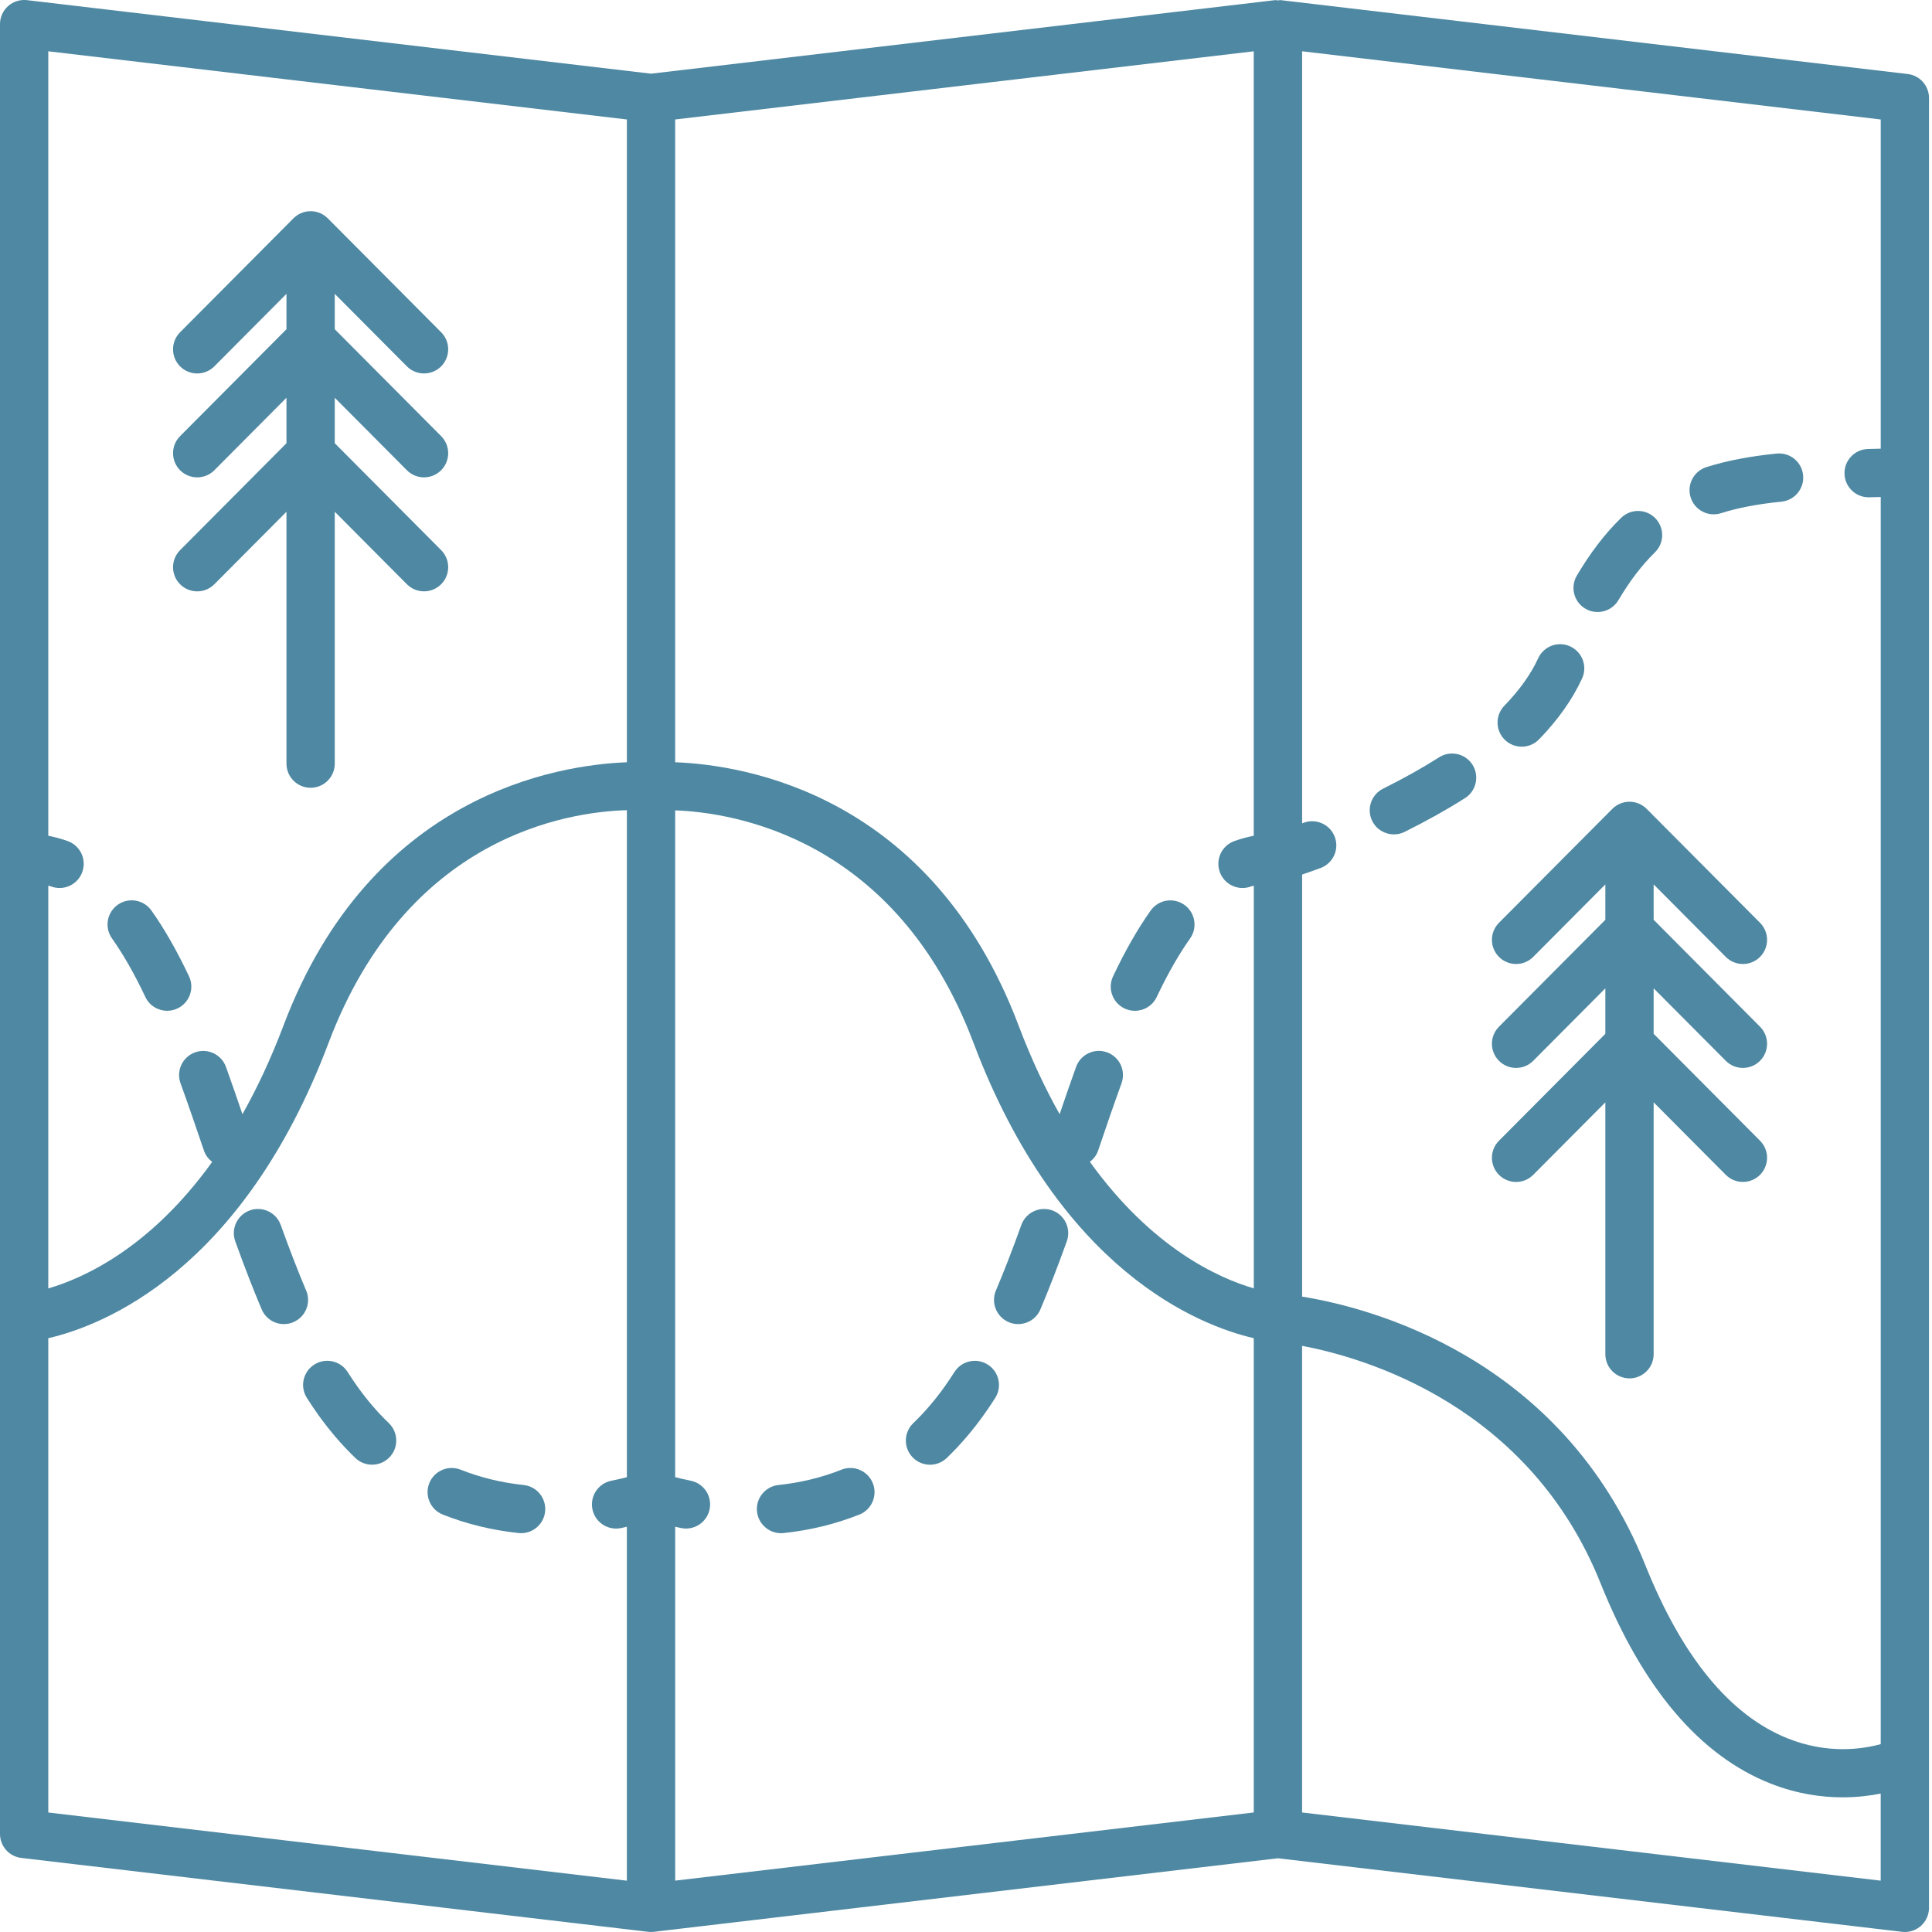
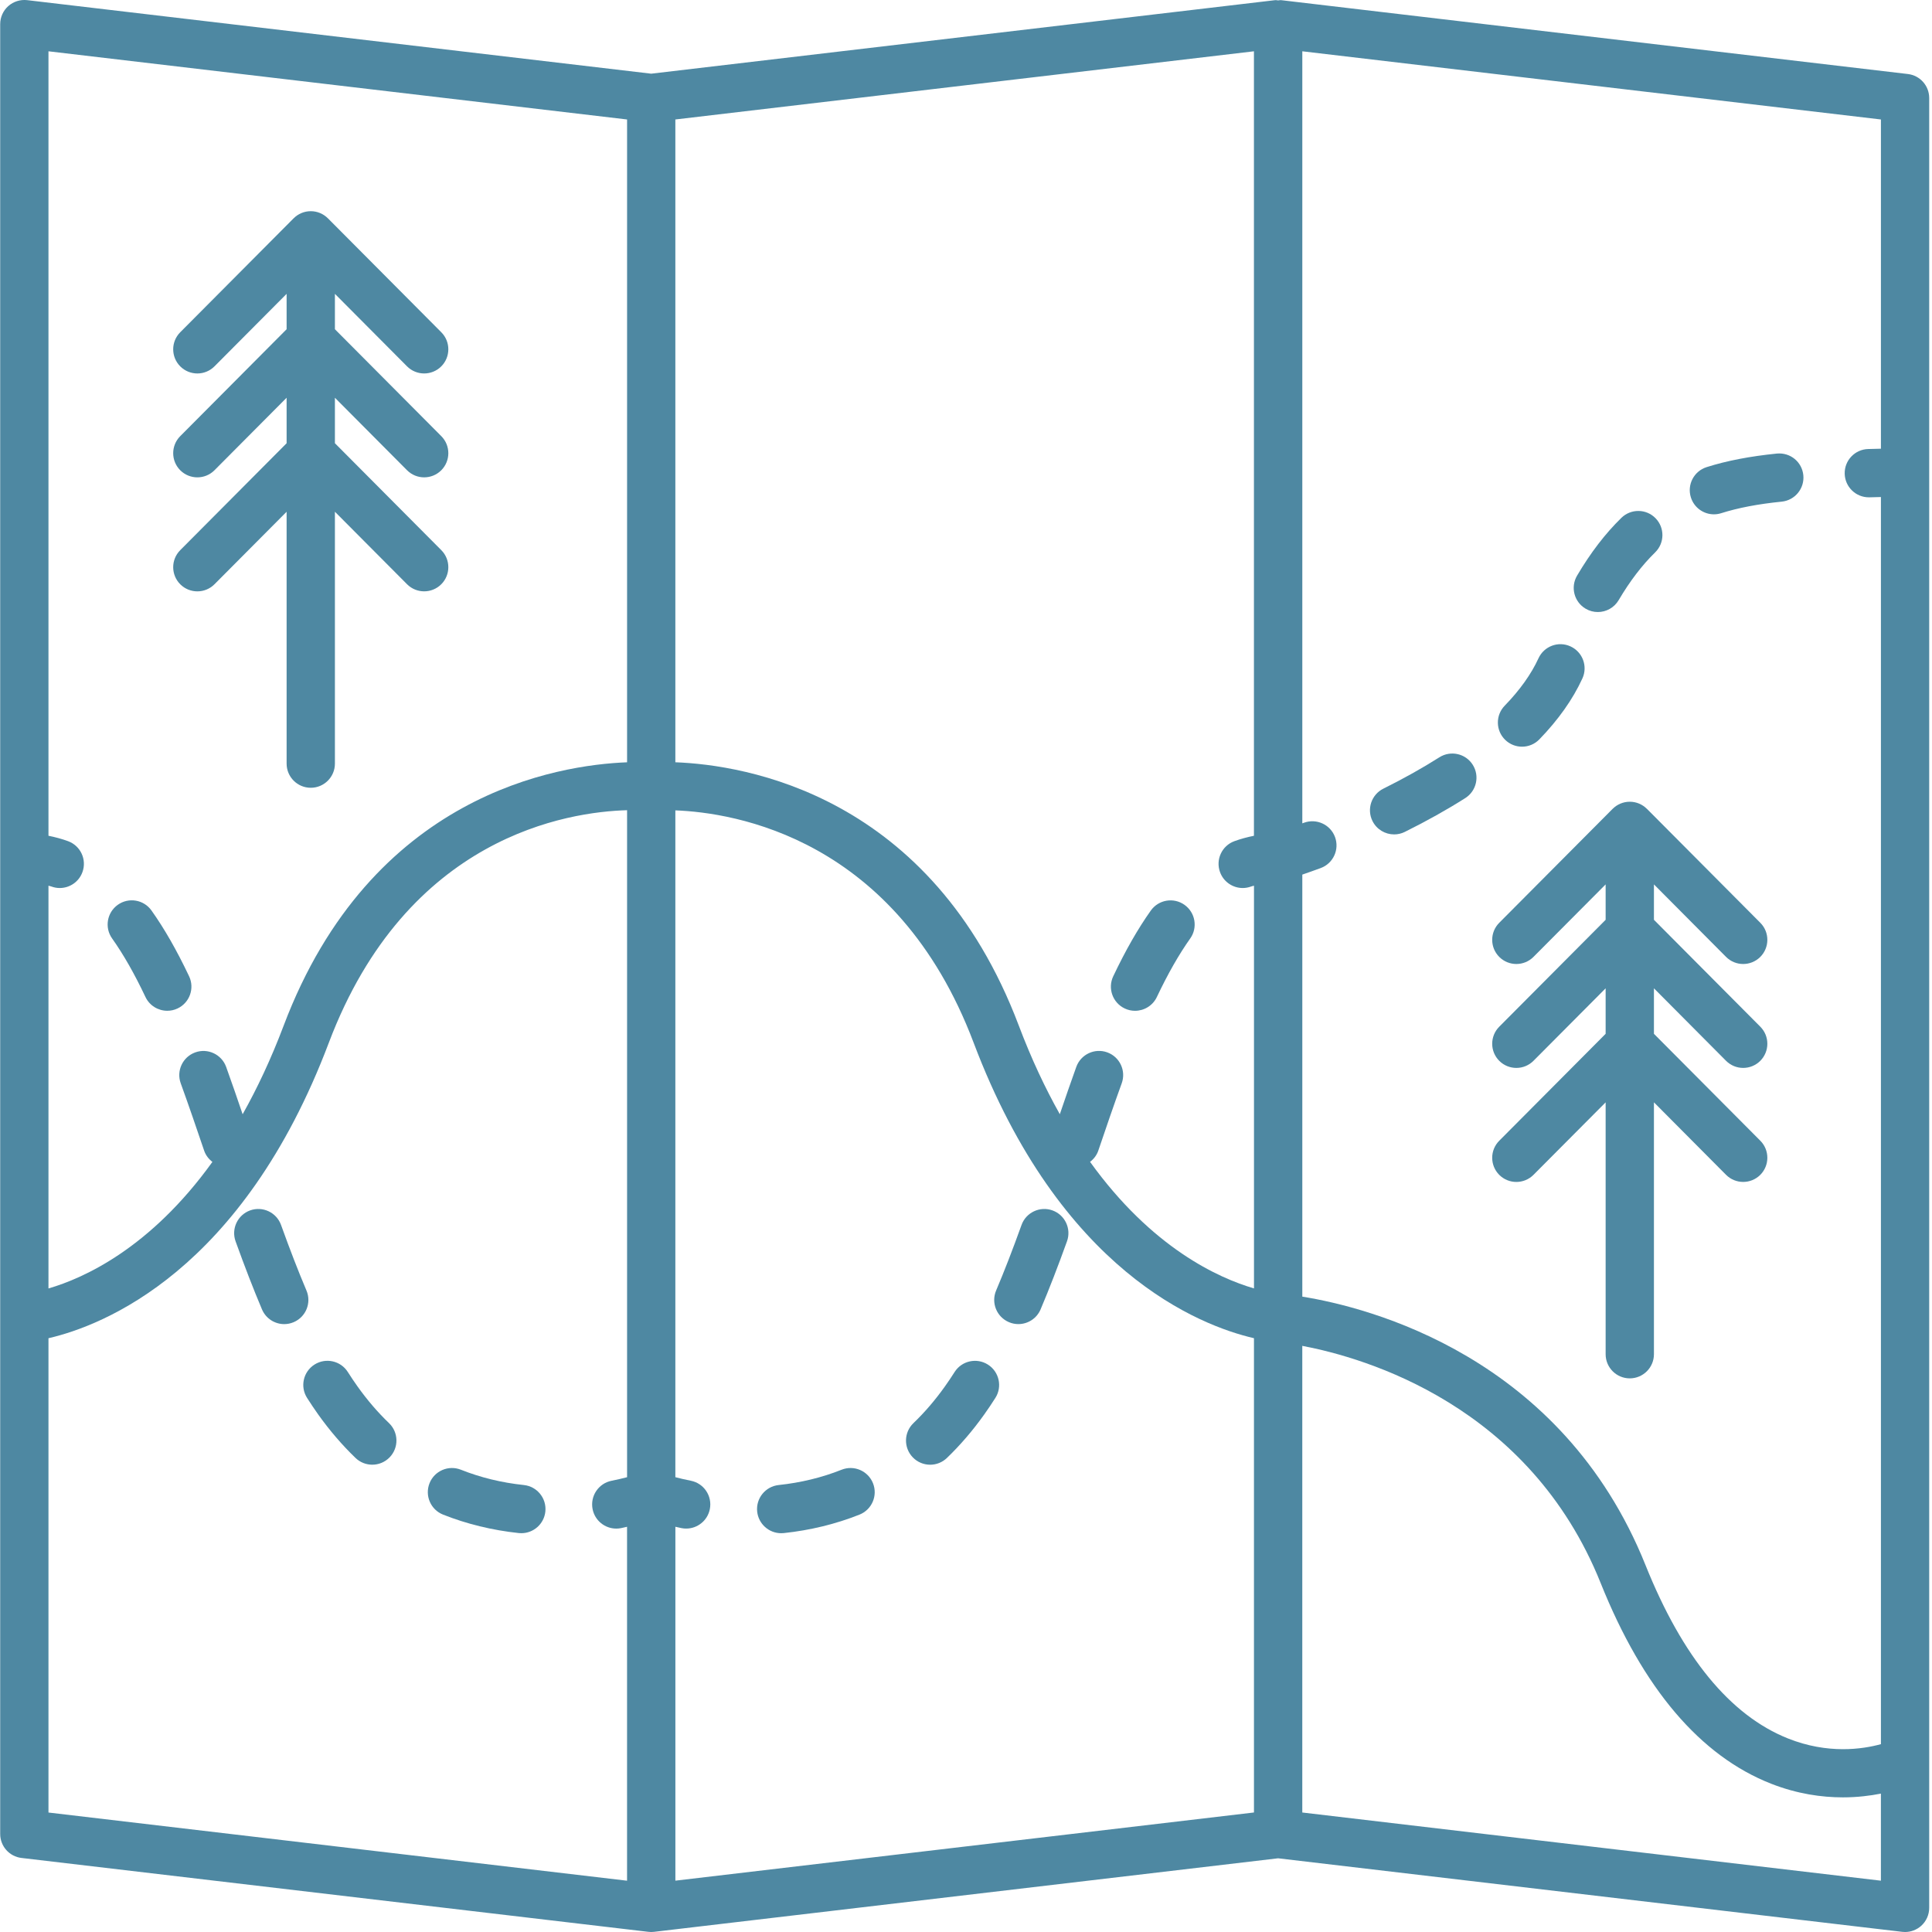
<svg xmlns="http://www.w3.org/2000/svg" width="80" height="80" viewBox="0 0 80 80" fill="none">
-   <rect width="79.876" height="79.999" fill="black" fill-opacity="0" />
-   <path d="M43.572 50.12C43.055 49.934 42.479 50.203 42.292 50.722C41.92 51.755 41.576 52.643 41.239 53.437C41.024 53.945 41.261 54.532 41.77 54.748C41.897 54.802 42.03 54.828 42.16 54.828C42.55 54.828 42.92 54.599 43.081 54.218C43.432 53.389 43.789 52.468 44.174 51.4C44.361 50.88 44.091 50.307 43.572 50.12Z" fill="#4E88A2" />
-   <path d="M46.565 41.758C46.703 41.824 46.849 41.855 46.993 41.855C47.367 41.855 47.726 41.644 47.897 41.284C48.356 40.316 48.809 39.523 49.278 38.861C49.598 38.411 49.492 37.787 49.041 37.467C48.591 37.148 47.967 37.253 47.647 37.704C47.109 38.462 46.6 39.352 46.09 40.427C45.854 40.925 46.066 41.521 46.565 41.758Z" fill="#4E88A2" />
-   <path d="M34.842 60.857C34.031 61.18 33.154 61.394 32.235 61.491C31.686 61.55 31.288 62.042 31.346 62.591C31.401 63.104 31.834 63.486 32.34 63.486C32.375 63.486 32.411 63.484 32.446 63.481C33.547 63.364 34.602 63.106 35.583 62.716C36.096 62.511 36.346 61.93 36.142 61.417C35.936 60.903 35.356 60.653 34.842 60.857Z" fill="#4E88A2" />
-   <path d="M40.902 56.505C40.435 56.209 39.818 56.347 39.522 56.812C39.392 57.017 39.259 57.215 39.123 57.406C38.723 57.969 38.283 58.482 37.816 58.93C37.418 59.313 37.406 59.946 37.789 60.344C37.985 60.548 38.247 60.651 38.51 60.651C38.76 60.651 39.009 60.558 39.203 60.372C39.759 59.837 40.28 59.23 40.752 58.566C40.908 58.347 41.061 58.12 41.21 57.885C41.506 57.419 41.368 56.801 40.902 56.505Z" fill="#4E88A2" />
-   <path d="M79.876 4.058C79.876 3.551 79.497 3.124 78.993 3.065L53.034 0.006C52.995 0.001 52.957 0.017 52.917 0.017C52.877 0.017 52.839 0.001 52.799 0.006L26.958 3.051L1.117 0.006C0.835 -0.026 0.549 0.062 0.335 0.252C0.121 0.442 0 0.713 0 0.999V75.94C0 76.447 0.379 76.874 0.883 76.933L26.841 79.992C26.88 79.997 26.919 79.999 26.958 79.999C26.997 79.999 27.036 79.997 27.075 79.992L52.916 76.947L78.758 79.992C78.798 79.997 78.837 79.999 78.876 79.999C79.12 79.999 79.356 79.91 79.541 79.747C79.754 79.557 79.876 79.285 79.876 78.999V4.058ZM77.876 18.579L77.352 18.592C76.8 18.605 76.363 19.064 76.377 19.616C76.39 20.159 76.835 20.592 77.376 20.592C77.384 20.592 77.393 20.592 77.401 20.592L77.877 20.58V72.221C77.118 72.429 75.685 72.646 74.026 71.984C71.64 71.032 69.657 68.619 68.131 64.812C64.657 56.144 56.657 54.132 53.918 53.69V36.214C54.136 36.139 54.382 36.053 54.681 35.943C55.199 35.751 55.463 35.176 55.272 34.658C55.08 34.14 54.506 33.878 53.987 34.067C53.962 34.076 53.943 34.083 53.918 34.092V2.124L77.877 4.947V18.579H77.876ZM51.917 34.606C51.642 34.662 51.37 34.733 51.106 34.83C50.587 35.019 50.321 35.594 50.511 36.113C50.659 36.518 51.042 36.77 51.45 36.77C51.564 36.77 51.68 36.75 51.794 36.708C51.834 36.693 51.876 36.687 51.917 36.674V53.349C50.443 52.919 47.692 51.674 45.129 48.109C45.282 47.992 45.406 47.835 45.472 47.639C45.791 46.697 46.111 45.762 46.44 44.856C46.628 44.337 46.36 43.763 45.841 43.575C45.324 43.387 44.749 43.655 44.56 44.174C44.328 44.813 44.103 45.476 43.877 46.136C43.278 45.071 42.704 43.858 42.178 42.466C38.556 32.885 30.824 31.671 27.957 31.563V4.947L51.915 2.124V34.606H51.917ZM25.958 4.947V31.564C23.092 31.673 15.359 32.884 11.738 42.467C11.212 43.859 10.638 45.072 10.039 46.138C9.813 45.478 9.588 44.815 9.356 44.176C9.168 43.657 8.592 43.388 8.075 43.577C7.555 43.765 7.287 44.339 7.476 44.858C7.805 45.764 8.124 46.699 8.444 47.641C8.51 47.837 8.635 47.995 8.787 48.111C6.223 51.678 3.471 52.923 1.999 53.351V36.674C2.039 36.687 2.082 36.693 2.122 36.708C2.235 36.75 2.351 36.77 2.466 36.77C2.874 36.77 3.257 36.519 3.405 36.113C3.595 35.594 3.329 35.02 2.81 34.83C2.547 34.733 2.275 34.662 1.999 34.606V2.124L25.958 4.947ZM2 55.412C4.252 54.89 10.028 52.65 13.609 43.174C16.847 34.608 23.525 33.615 25.958 33.548V61.167C25.774 61.214 25.567 61.264 25.317 61.314C24.775 61.421 24.423 61.947 24.53 62.489C24.624 62.965 25.042 63.295 25.51 63.295C25.574 63.295 25.639 63.289 25.705 63.276C25.798 63.258 25.871 63.239 25.957 63.22V77.875L1.999 75.052V55.412H2ZM27.958 63.219C28.044 63.238 28.117 63.257 28.21 63.275C28.276 63.288 28.341 63.294 28.405 63.294C28.873 63.294 29.291 62.964 29.385 62.488C29.492 61.946 29.14 61.42 28.598 61.313C28.349 61.264 28.142 61.214 27.957 61.166V33.555C30.385 33.645 37.1 34.688 40.307 43.173C43.888 52.649 49.664 54.889 51.916 55.411V75.05L27.958 77.873V63.219V63.219ZM53.917 75.051V55.728C56.543 56.226 63.326 58.198 66.274 65.555C68.022 69.915 70.397 72.709 73.333 73.86C74.411 74.282 75.426 74.424 76.303 74.424C76.901 74.424 77.43 74.356 77.876 74.269V77.874L53.917 75.051Z" fill="#4E88A2" />
-   <path d="M57.718 34.55C57.867 34.55 58.019 34.517 58.161 34.447C59.063 33.998 59.905 33.529 60.664 33.047C61.13 32.751 61.268 32.133 60.972 31.666C60.677 31.201 60.059 31.062 59.592 31.358C58.892 31.802 58.112 32.239 57.273 32.656C56.778 32.901 56.576 33.502 56.821 33.995C56.996 34.347 57.35 34.55 57.718 34.55Z" fill="#4E88A2" />
-   <path d="M63.011 30.919C63.272 30.919 63.533 30.817 63.729 30.615C64.516 29.803 65.116 28.954 65.511 28.092C65.741 27.59 65.52 26.996 65.018 26.766C64.517 26.534 63.923 26.756 63.692 27.259C63.392 27.914 62.921 28.574 62.293 29.222C61.908 29.618 61.918 30.252 62.314 30.636C62.509 30.825 62.76 30.919 63.011 30.919Z" fill="#4E88A2" />
-   <path d="M65.646 25.204C65.806 25.299 65.98 25.343 66.153 25.343C66.495 25.343 66.828 25.167 67.015 24.851C67.487 24.053 67.981 23.406 68.526 22.873C68.921 22.487 68.928 21.854 68.543 21.459C68.158 21.063 67.524 21.057 67.129 21.442C66.456 22.1 65.856 22.882 65.294 23.834C65.012 24.311 65.17 24.923 65.646 25.204Z" fill="#4E88A2" />
-   <path d="M70.96 21.297C71.06 21.297 71.162 21.282 71.263 21.25C71.965 21.028 72.784 20.871 73.768 20.772C74.317 20.716 74.718 20.226 74.663 19.676C74.607 19.127 74.126 18.729 73.567 18.781C72.445 18.895 71.493 19.078 70.658 19.343C70.132 19.51 69.84 20.072 70.007 20.598C70.142 21.025 70.536 21.297 70.96 21.297Z" fill="#4E88A2" />
-   <path d="M6.019 41.283C6.19 41.644 6.549 41.854 6.923 41.854C7.067 41.854 7.213 41.823 7.351 41.757C7.85 41.52 8.062 40.924 7.826 40.425C7.316 39.351 6.807 38.46 6.269 37.702C5.949 37.251 5.324 37.146 4.875 37.465C4.424 37.785 4.318 38.409 4.638 38.859C5.108 39.522 5.56 40.315 6.019 41.283Z" fill="#4E88A2" />
-   <path d="M12.677 53.438C12.34 52.644 11.996 51.755 11.624 50.722C11.436 50.203 10.865 49.934 10.344 50.12C9.824 50.309 9.555 50.88 9.742 51.401C10.127 52.468 10.484 53.389 10.835 54.218C10.997 54.599 11.367 54.828 11.756 54.828C11.886 54.828 12.018 54.803 12.146 54.748C12.655 54.532 12.893 53.946 12.677 53.438Z" fill="#4E88A2" />
-   <path d="M14.793 57.405C14.657 57.214 14.524 57.016 14.394 56.811C14.098 56.345 13.48 56.208 13.014 56.504C12.548 56.8 12.41 57.418 12.707 57.884C12.856 58.118 13.008 58.345 13.164 58.565C13.637 59.229 14.158 59.836 14.714 60.371C14.908 60.558 15.158 60.65 15.407 60.65C15.669 60.65 15.931 60.547 16.128 60.343C16.511 59.945 16.499 59.312 16.101 58.929C15.633 58.481 15.194 57.968 14.793 57.405Z" fill="#4E88A2" />
-   <path d="M21.682 61.491C20.763 61.394 19.886 61.18 19.075 60.857C18.561 60.653 17.98 60.903 17.776 61.416C17.572 61.929 17.822 62.511 18.335 62.715C19.315 63.105 20.371 63.362 21.472 63.48C21.508 63.483 21.543 63.485 21.578 63.485C22.083 63.485 22.517 63.104 22.572 62.59C22.629 62.041 22.231 61.549 21.682 61.491Z" fill="#4E88A2" />
-   <path d="M7.457 22.781C7.067 23.173 7.069 23.806 7.46 24.196C7.852 24.585 8.485 24.584 8.875 24.193L11.862 21.191V31.62C11.862 32.172 12.31 32.62 12.862 32.62C13.414 32.62 13.862 32.172 13.862 31.62V21.19L16.849 24.192C17.044 24.388 17.301 24.486 17.558 24.486C17.813 24.486 18.068 24.389 18.264 24.195C18.655 23.805 18.657 23.172 18.267 22.78L13.862 18.353V16.47L16.849 19.472C17.045 19.668 17.301 19.766 17.558 19.766C17.813 19.766 18.068 19.669 18.264 19.475C18.655 19.085 18.657 18.452 18.267 18.06L13.862 13.633V12.168L16.849 15.17C17.045 15.366 17.301 15.464 17.558 15.464C17.813 15.464 18.068 15.367 18.264 15.173C18.655 14.783 18.657 14.15 18.267 13.758L13.571 9.039C13.571 9.039 13.57 9.038 13.569 9.038C13.388 8.857 13.138 8.745 12.862 8.745C12.586 8.745 12.336 8.857 12.155 9.038C12.155 9.038 12.154 9.039 12.153 9.039L7.457 13.758C7.067 14.15 7.069 14.783 7.46 15.173C7.853 15.563 8.485 15.561 8.875 15.17L11.862 12.168V13.633L7.457 18.06C7.067 18.452 7.069 19.085 7.46 19.475C7.853 19.865 8.485 19.863 8.875 19.472L11.862 16.47V18.354L7.457 22.781Z" fill="#4E88A2" />
-   <path d="M62.069 47.236C61.679 47.628 61.681 48.261 62.072 48.651C62.464 49.04 63.096 49.039 63.487 48.648L66.474 45.646V56.075C66.474 56.627 66.922 57.075 67.474 57.075C68.026 57.075 68.474 56.627 68.474 56.075V45.645L71.461 48.647C71.657 48.843 71.913 48.941 72.17 48.941C72.425 48.941 72.68 48.844 72.876 48.65C73.267 48.26 73.269 47.627 72.879 47.235L68.474 42.808V40.924L71.461 43.926C71.657 44.122 71.913 44.22 72.17 44.22C72.425 44.22 72.68 44.123 72.876 43.929C73.267 43.539 73.269 42.906 72.879 42.514L68.474 38.087V36.621L71.461 39.623C71.657 39.819 71.913 39.917 72.17 39.917C72.425 39.917 72.68 39.82 72.876 39.626C73.267 39.236 73.269 38.603 72.879 38.211L68.183 33.492C68.183 33.492 68.182 33.491 68.181 33.491C68 33.31 67.75 33.198 67.474 33.198C67.198 33.198 66.948 33.31 66.767 33.491C66.767 33.491 66.766 33.492 66.765 33.492L62.069 38.211C61.679 38.603 61.681 39.236 62.072 39.626C62.464 40.015 63.096 40.014 63.487 39.623L66.474 36.621V38.087L62.069 42.514C61.679 42.906 61.681 43.539 62.072 43.929C62.465 44.319 63.097 44.317 63.487 43.926L66.474 40.924V42.808L62.069 47.236Z" fill="#4E88A2" />
+   <path d="M43.58 50.12C43.063 49.934 42.487 50.203 42.3 50.722C41.928 51.755 41.584 52.644 41.247 53.438C41.032 53.946 41.269 54.532 41.778 54.748C41.905 54.803 42.038 54.828 42.168 54.828C42.558 54.828 42.928 54.599 43.089 54.218C43.44 53.389 43.797 52.468 44.182 51.4C44.369 50.88 44.099 50.307 43.58 50.12Z" fill="#4E88A2" />
+   <path d="M46.571 41.758C46.709 41.824 46.855 41.855 46.999 41.855C47.373 41.855 47.732 41.644 47.903 41.284C48.362 40.316 48.815 39.523 49.284 38.861C49.604 38.411 49.498 37.787 49.047 37.467C48.597 37.148 47.973 37.253 47.653 37.704C47.115 38.462 46.606 39.352 46.096 40.427C45.86 40.925 46.072 41.521 46.571 41.758Z" fill="#4E88A2" />
+   <path d="M34.849 60.858C34.038 61.181 33.161 61.395 32.242 61.492C31.693 61.551 31.295 62.043 31.353 62.592C31.408 63.105 31.841 63.487 32.347 63.487C32.382 63.487 32.418 63.485 32.453 63.482C33.554 63.365 34.609 63.107 35.59 62.717C36.103 62.512 36.353 61.931 36.149 61.418C35.943 60.904 35.363 60.654 34.849 60.858Z" fill="#4E88A2" />
+   <path d="M40.908 56.505C40.441 56.209 39.824 56.347 39.528 56.812C39.398 57.017 39.265 57.215 39.129 57.406C38.729 57.969 38.289 58.482 37.822 58.93C37.424 59.313 37.412 59.946 37.795 60.344C37.991 60.548 38.253 60.651 38.516 60.651C38.766 60.651 39.015 60.558 39.209 60.372C39.765 59.837 40.286 59.23 40.758 58.566C40.914 58.347 41.067 58.12 41.216 57.885C41.512 57.419 41.374 56.801 40.908 56.505Z" fill="#4E88A2" />
+   <path d="M79.884 4.058C79.884 3.551 79.505 3.124 79.001 3.065L53.042 0.006C53.003 0.001 52.965 0.017 52.925 0.017C52.885 0.017 52.847 0.001 52.807 0.006L26.966 3.051L1.125 0.006C0.843 -0.026 0.557 0.062 0.343 0.252C0.129 0.442 0.008 0.713 0.008 0.999V75.941C0.008 76.448 0.387 76.875 0.891 76.934L26.849 79.993C26.888 79.998 26.927 80 26.966 80C27.005 80 27.044 79.998 27.083 79.993L52.924 76.948L78.766 79.993C78.806 79.998 78.845 80 78.884 80C79.128 80 79.364 79.911 79.549 79.748C79.762 79.558 79.884 79.286 79.884 79V4.058ZM77.884 18.58L77.36 18.593C76.808 18.606 76.371 19.065 76.385 19.617C76.398 20.16 76.843 20.593 77.384 20.593C77.392 20.593 77.401 20.593 77.409 20.593L77.885 20.581V72.222C77.126 72.43 75.693 72.647 74.034 71.985C71.648 71.033 69.665 68.62 68.139 64.813C64.665 56.145 56.665 54.133 53.926 53.691V36.215C54.144 36.14 54.39 36.054 54.689 35.944C55.207 35.752 55.471 35.177 55.28 34.659C55.088 34.141 54.514 33.879 53.995 34.068C53.97 34.077 53.951 34.084 53.926 34.093V2.124L77.885 4.947V18.58H77.884ZM51.925 34.607C51.65 34.663 51.378 34.734 51.114 34.831C50.595 35.02 50.329 35.595 50.519 36.114C50.667 36.519 51.05 36.771 51.458 36.771C51.572 36.771 51.688 36.751 51.802 36.709C51.842 36.694 51.884 36.688 51.925 36.675V53.35C50.451 52.92 47.7 51.675 45.137 48.11C45.29 47.993 45.414 47.836 45.48 47.64C45.799 46.698 46.119 45.763 46.448 44.857C46.636 44.338 46.368 43.764 45.849 43.576C45.332 43.388 44.757 43.656 44.568 44.175C44.336 44.814 44.111 45.477 43.885 46.137C43.286 45.072 42.712 43.859 42.186 42.467C38.564 32.886 30.832 31.672 27.965 31.564V4.947L51.923 2.124V34.607H51.925ZM25.966 4.947V31.565C23.1 31.674 15.367 32.885 11.746 42.468C11.22 43.86 10.646 45.073 10.047 46.139C9.821 45.479 9.596 44.816 9.364 44.177C9.176 43.658 8.6 43.389 8.083 43.578C7.563 43.766 7.295 44.34 7.484 44.859C7.813 45.765 8.132 46.7 8.452 47.642C8.518 47.838 8.643 47.996 8.795 48.112C6.231 51.679 3.479 52.924 2.007 53.352V36.675C2.047 36.688 2.09 36.694 2.13 36.709C2.243 36.751 2.359 36.771 2.474 36.771C2.882 36.771 3.265 36.52 3.413 36.114C3.603 35.595 3.337 35.021 2.818 34.831C2.555 34.734 2.283 34.663 2.007 34.607V2.124L25.966 4.947ZM2.008 55.413C4.26 54.891 10.036 52.651 13.617 43.175C16.855 34.609 23.533 33.616 25.966 33.549V61.168C25.782 61.215 25.575 61.265 25.325 61.315C24.783 61.422 24.431 61.948 24.538 62.49C24.632 62.966 25.05 63.296 25.518 63.296C25.582 63.296 25.647 63.29 25.713 63.277C25.806 63.259 25.879 63.24 25.965 63.221V77.876L2.007 75.053V55.413H2.008ZM27.966 63.22C28.052 63.239 28.125 63.258 28.218 63.276C28.284 63.289 28.349 63.295 28.413 63.295C28.881 63.295 29.299 62.965 29.393 62.489C29.5 61.947 29.148 61.421 28.606 61.314C28.357 61.265 28.15 61.215 27.965 61.167V33.556C30.393 33.646 37.108 34.689 40.315 43.174C43.896 52.65 49.672 54.89 51.924 55.412V75.051L27.966 77.874V63.22V63.22ZM53.925 75.052V55.729C56.551 56.227 63.334 58.199 66.282 65.556C68.03 69.916 70.405 72.71 73.341 73.861C74.419 74.283 75.434 74.425 76.311 74.425C76.909 74.425 77.438 74.357 77.884 74.27V77.875L53.925 75.052Z" fill="#4E88A2" />
+   <path d="M57.728 34.551C57.877 34.551 58.029 34.518 58.171 34.447C59.073 33.999 59.915 33.529 60.674 33.047C61.14 32.751 61.278 32.133 60.982 31.666C60.687 31.201 60.069 31.062 59.602 31.358C58.902 31.802 58.122 32.239 57.283 32.656C56.788 32.901 56.586 33.502 56.831 33.996C57.006 34.348 57.36 34.551 57.728 34.551Z" fill="#4E88A2" />
+   <path d="M63.024 30.919C63.285 30.919 63.546 30.817 63.742 30.615C64.529 29.803 65.129 28.954 65.524 28.092C65.754 27.59 65.533 26.996 65.031 26.766C64.53 26.534 63.936 26.756 63.705 27.259C63.405 27.914 62.934 28.574 62.306 29.222C61.921 29.618 61.931 30.252 62.327 30.636C62.522 30.825 62.773 30.919 63.024 30.919Z" fill="#4E88A2" />
+   <path d="M65.656 25.204C65.816 25.299 65.99 25.343 66.163 25.343C66.505 25.343 66.838 25.167 67.025 24.851C67.497 24.053 67.991 23.406 68.536 22.873C68.931 22.487 68.938 21.854 68.553 21.459C68.168 21.063 67.534 21.057 67.139 21.442C66.466 22.1 65.866 22.882 65.304 23.834C65.022 24.311 65.18 24.923 65.656 25.204Z" fill="#4E88A2" />
+   <path d="M70.969 21.297C71.069 21.297 71.171 21.282 71.272 21.25C71.974 21.028 72.793 20.871 73.777 20.772C74.326 20.716 74.727 20.226 74.672 19.676C74.616 19.127 74.135 18.729 73.576 18.781C72.454 18.895 71.502 19.078 70.667 19.343C70.141 19.51 69.849 20.072 70.016 20.598C70.151 21.025 70.545 21.297 70.969 21.297Z" fill="#4E88A2" />
+   <path d="M6.023 41.283C6.194 41.644 6.553 41.854 6.927 41.854C7.071 41.854 7.217 41.823 7.355 41.757C7.854 41.52 8.066 40.924 7.83 40.425C7.32 39.351 6.811 38.46 6.273 37.702C5.953 37.251 5.328 37.146 4.879 37.465C4.428 37.785 4.322 38.409 4.642 38.859C5.112 39.522 5.564 40.315 6.023 41.283Z" fill="#4E88A2" />
+   <path d="M12.69 53.438C12.353 52.644 12.009 51.755 11.637 50.722C11.449 50.203 10.878 49.934 10.357 50.12C9.837 50.309 9.568 50.881 9.755 51.401C10.14 52.468 10.497 53.39 10.848 54.219C11.01 54.6 11.38 54.829 11.769 54.829C11.899 54.829 12.031 54.803 12.159 54.749C12.668 54.533 12.906 53.946 12.69 53.438Z" fill="#4E88A2" />
+   <path d="M14.801 57.405C14.665 57.214 14.532 57.016 14.402 56.811C14.106 56.345 13.488 56.208 13.022 56.504C12.556 56.8 12.418 57.418 12.715 57.884C12.864 58.118 13.016 58.345 13.172 58.565C13.645 59.229 14.166 59.836 14.722 60.371C14.916 60.558 15.166 60.65 15.415 60.65C15.677 60.65 15.939 60.547 16.136 60.343C16.519 59.945 16.507 59.312 16.109 58.929C15.641 58.481 15.202 57.968 14.801 57.405Z" fill="#4E88A2" />
+   <path d="M21.692 61.492C20.773 61.395 19.896 61.181 19.085 60.858C18.571 60.654 17.99 60.904 17.786 61.417C17.582 61.93 17.832 62.512 18.345 62.716C19.325 63.106 20.381 63.363 21.482 63.481C21.518 63.484 21.553 63.486 21.588 63.486C22.093 63.486 22.527 63.105 22.582 62.591C22.639 62.042 22.241 61.55 21.692 61.492Z" fill="#4E88A2" />
+   <path d="M7.463 22.781C7.073 23.173 7.075 23.806 7.466 24.196C7.858 24.585 8.491 24.584 8.881 24.193L11.868 21.191V31.62C11.868 32.172 12.316 32.62 12.868 32.62C13.42 32.62 13.868 32.172 13.868 31.62V21.19L16.855 24.192C17.05 24.388 17.307 24.486 17.564 24.486C17.819 24.486 18.074 24.389 18.27 24.195C18.661 23.805 18.663 23.172 18.273 22.78L13.868 18.353V16.47L16.855 19.472C17.051 19.668 17.307 19.766 17.564 19.766C17.819 19.766 18.074 19.669 18.27 19.475C18.661 19.085 18.663 18.452 18.273 18.06L13.868 13.633V12.168L16.855 15.17C17.051 15.366 17.307 15.464 17.564 15.464C17.819 15.464 18.074 15.367 18.27 15.173C18.661 14.783 18.663 14.15 18.273 13.758L13.577 9.039C13.577 9.039 13.576 9.038 13.575 9.038C13.394 8.857 13.144 8.745 12.868 8.745C12.592 8.745 12.342 8.857 12.161 9.038C12.161 9.038 12.16 9.039 12.159 9.039L7.463 13.758C7.073 14.15 7.075 14.783 7.466 15.173C7.859 15.563 8.491 15.561 8.881 15.17L11.868 12.168V13.633L7.463 18.06C7.073 18.452 7.075 19.085 7.466 19.475C7.859 19.865 8.491 19.863 8.881 19.472L11.868 16.47V18.354L7.463 22.781Z" fill="#4E88A2" />
+   <path d="M62.08 47.236C61.69 47.628 61.692 48.261 62.083 48.651C62.475 49.04 63.107 49.039 63.498 48.648L66.486 45.646V56.075C66.486 56.627 66.933 57.075 67.486 57.075C68.037 57.075 68.486 56.627 68.486 56.075V45.645L71.472 48.647C71.668 48.843 71.924 48.941 72.181 48.941C72.436 48.941 72.692 48.844 72.888 48.65C73.278 48.26 73.281 47.627 72.891 47.235L68.486 42.808V40.924L71.472 43.926C71.668 44.122 71.924 44.22 72.181 44.22C72.436 44.22 72.692 44.123 72.888 43.929C73.278 43.539 73.281 42.906 72.891 42.514L68.486 38.087V36.621L71.472 39.623C71.668 39.819 71.924 39.917 72.181 39.917C72.436 39.917 72.692 39.82 72.888 39.626C73.278 39.236 73.281 38.603 72.891 38.211L68.195 33.492C68.195 33.492 68.194 33.491 68.192 33.491C68.011 33.31 67.761 33.198 67.486 33.198C67.21 33.198 66.96 33.31 66.778 33.491C66.778 33.491 66.778 33.492 66.776 33.492L62.08 38.211C61.69 38.603 61.692 39.236 62.083 39.626C62.475 40.015 63.107 40.014 63.498 39.623L66.486 36.621V38.087L62.08 42.514C61.69 42.906 61.692 43.539 62.083 43.929C62.476 44.319 63.108 44.317 63.498 43.926L66.486 40.924V42.808L62.08 47.236Z" fill="#4E88A2" />
</svg>
